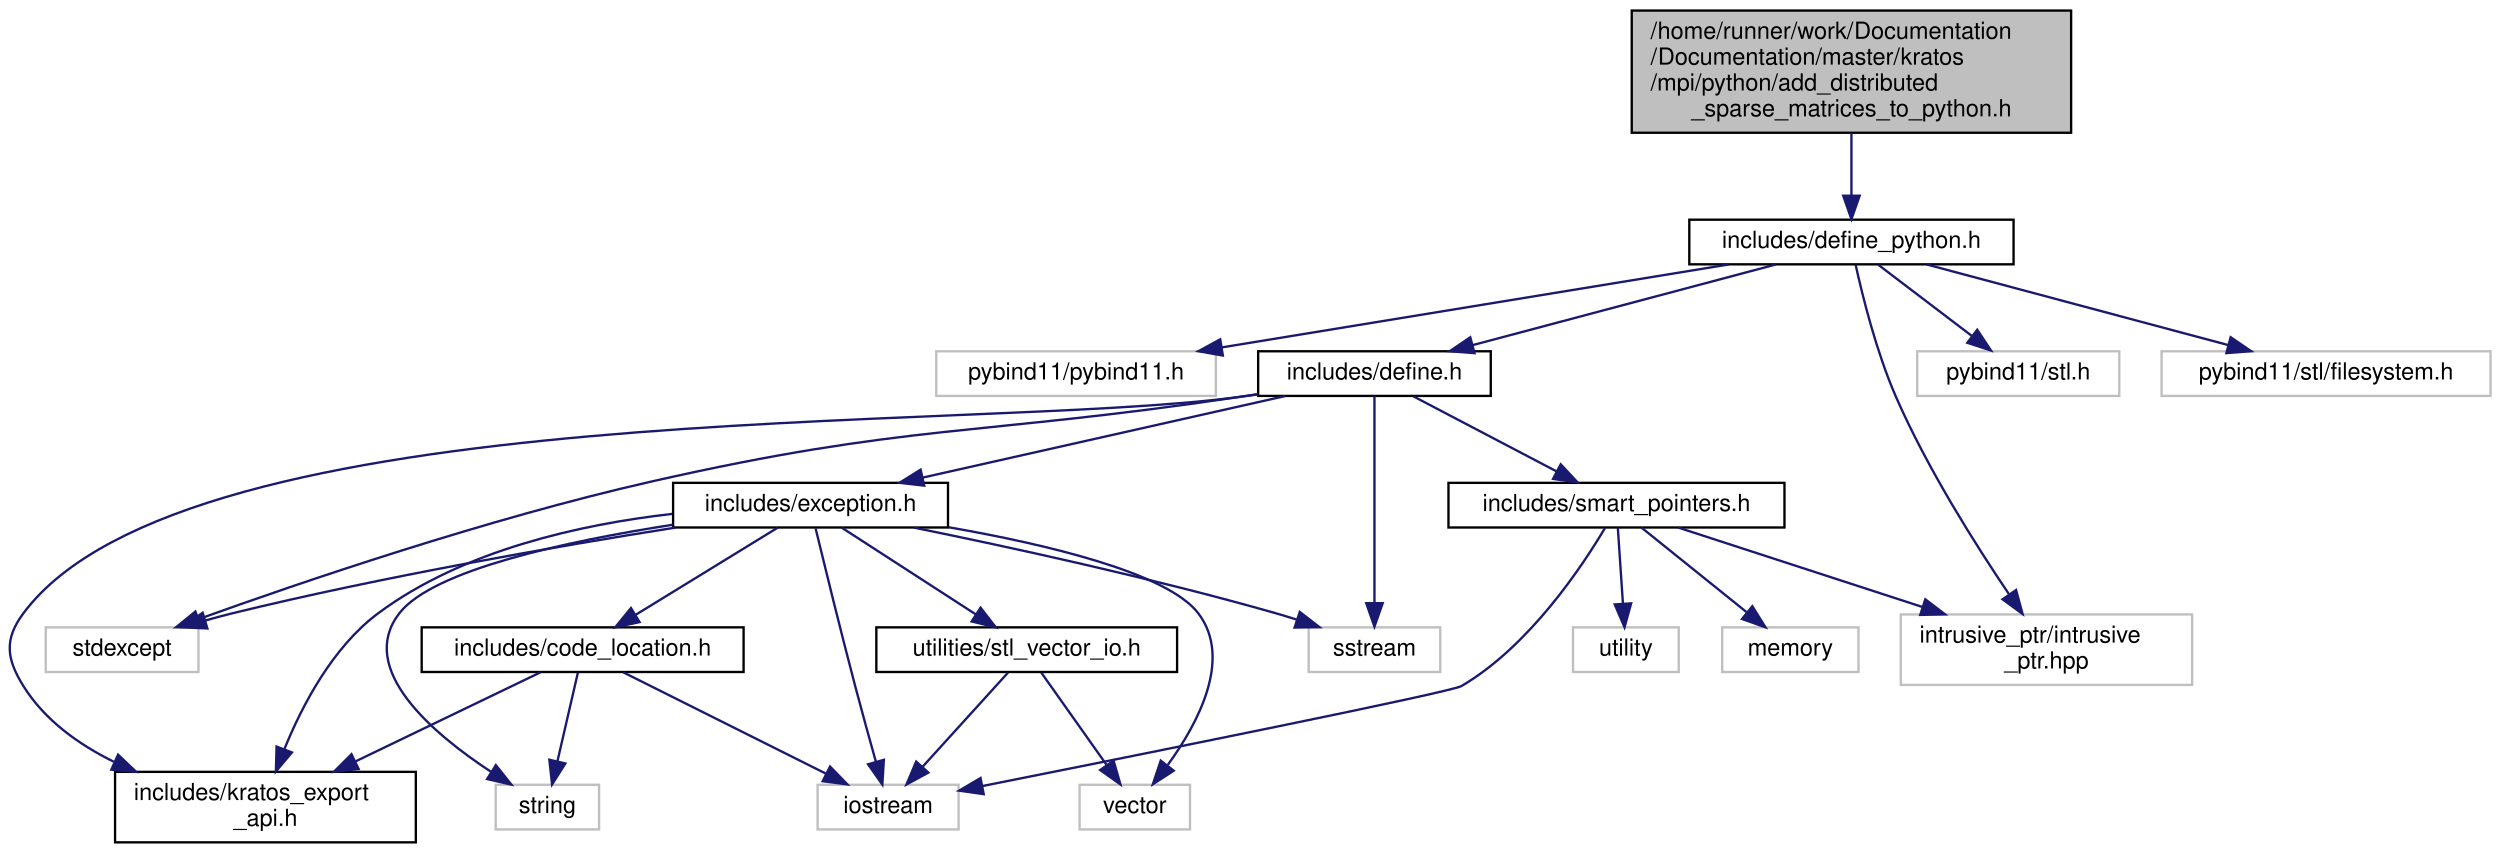
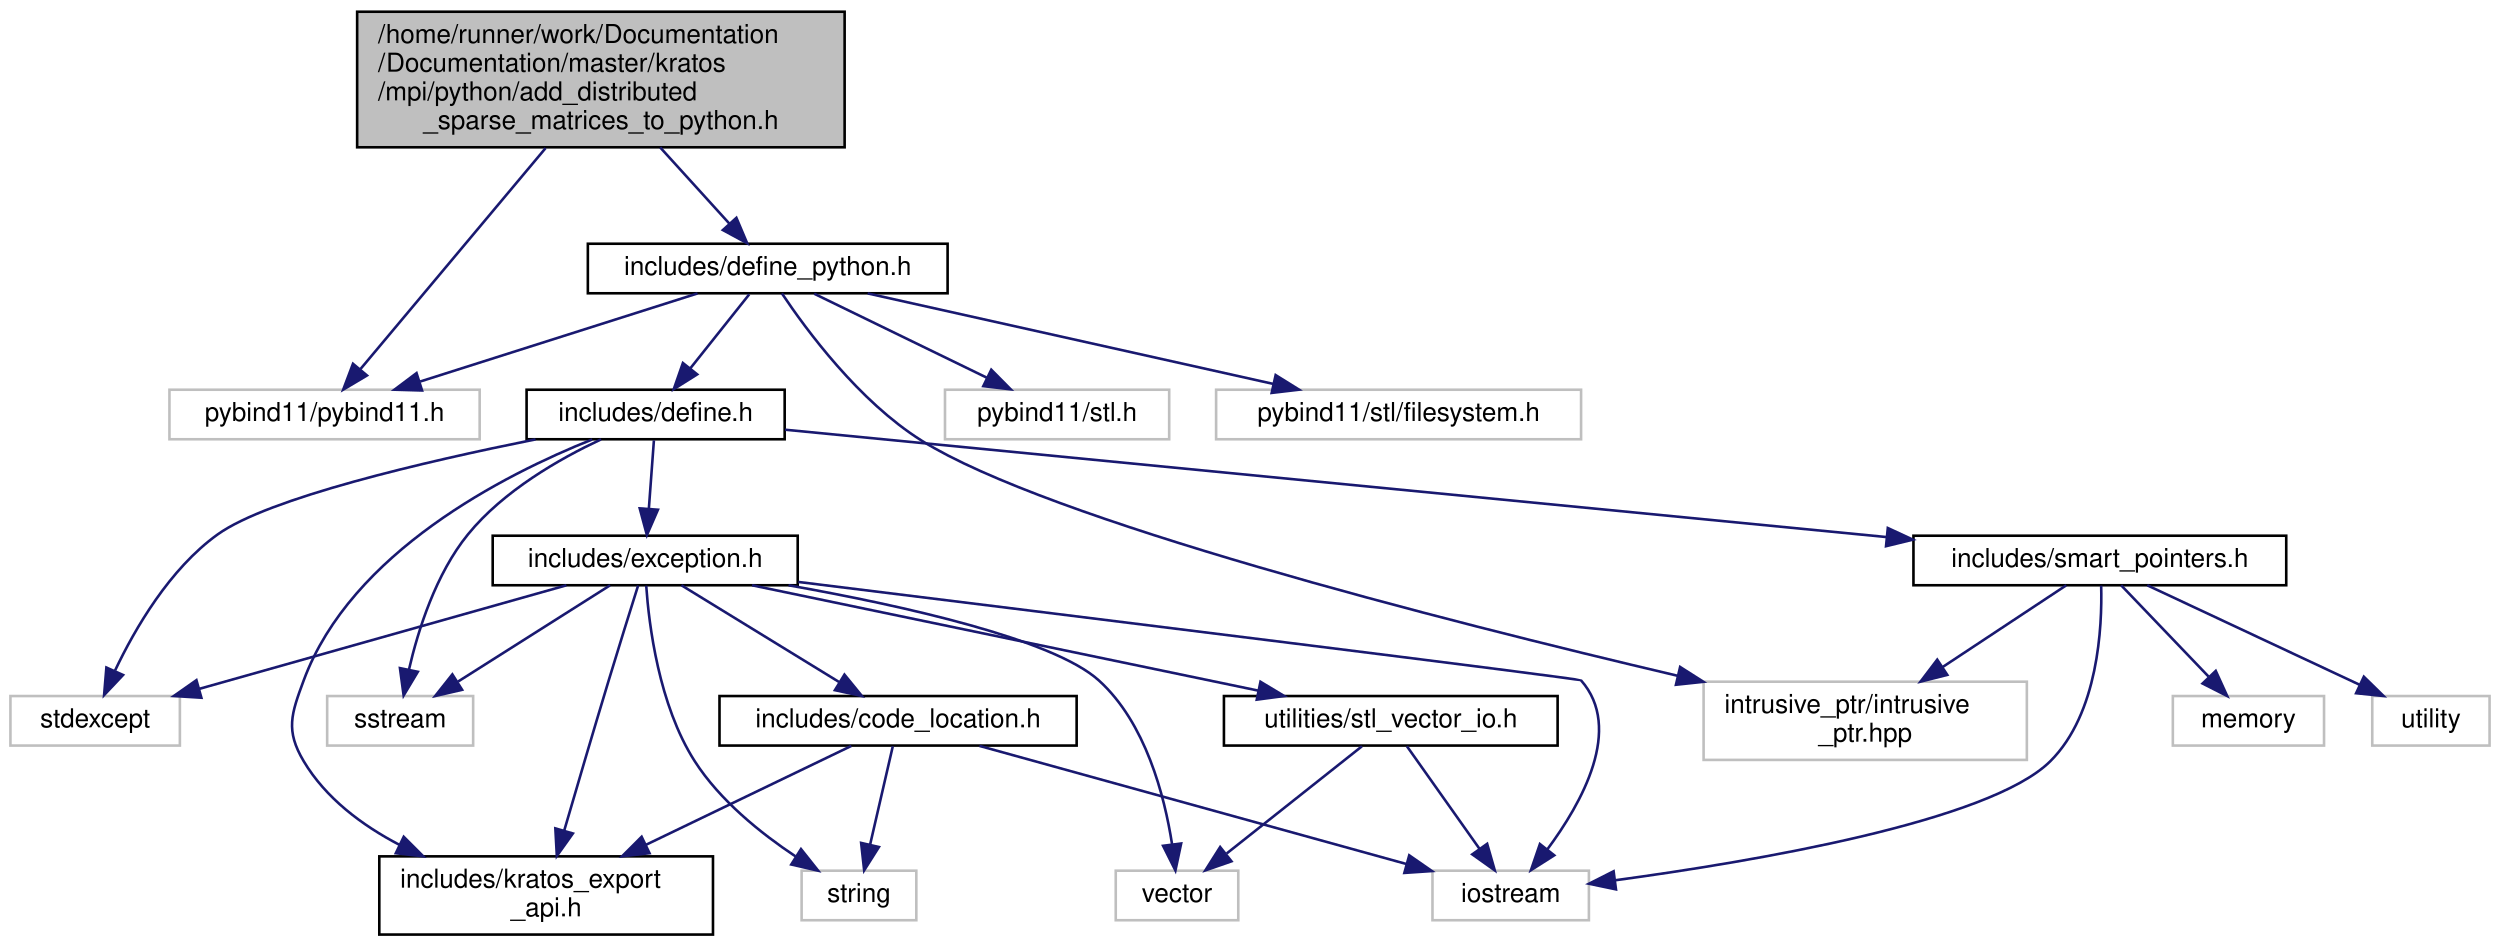
- <svg xmlns="http://www.w3.org/2000/svg" xmlns:xlink="http://www.w3.org/1999/xlink" width="1064pt" height="363pt" viewBox="0.00 0.00 1063.94 363.00">
+ <svg xmlns="http://www.w3.org/2000/svg" xmlns:xlink="http://www.w3.org/1999/xlink" width="959pt" height="363pt" viewBox="0.00 0.00 959.00 363.00">
  <g id="graph0" class="graph" transform="scale(1 1) rotate(0) translate(4 359)">
    <g id="node1" class="node">
      <g id="a_node1">
        <a xlink:title=" ">
-           <polygon fill="#bfbfbf" stroke="black" points="690.44,-302.5 690.44,-354.5 877.44,-354.5 877.44,-302.5 690.44,-302.5" />
-           <text text-anchor="start" x="698.44" y="-342.5" font-family="Helvetica,sans-Serif" font-size="10.00">/home/runner/work/Documentation</text>
-           <text text-anchor="start" x="698.44" y="-331.5" font-family="Helvetica,sans-Serif" font-size="10.00">/Documentation/master/kratos</text>
-           <text text-anchor="start" x="698.44" y="-320.5" font-family="Helvetica,sans-Serif" font-size="10.00">/mpi/python/add_distributed</text>
-           <text text-anchor="middle" x="783.94" y="-309.5" font-family="Helvetica,sans-Serif" font-size="10.00">_sparse_matrices_to_python.h</text>
+           <polygon fill="#bfbfbf" stroke="black" points="133,-302.5 133,-354.5 320,-354.5 320,-302.5 133,-302.5" />
+           <text text-anchor="start" x="141" y="-342.5" font-family="Helvetica,sans-Serif" font-size="10.00">/home/runner/work/Documentation</text>
+           <text text-anchor="start" x="141" y="-331.5" font-family="Helvetica,sans-Serif" font-size="10.00">/Documentation/master/kratos</text>
+           <text text-anchor="start" x="141" y="-320.5" font-family="Helvetica,sans-Serif" font-size="10.00">/mpi/python/add_distributed</text>
+           <text text-anchor="middle" x="226.5" y="-309.5" font-family="Helvetica,sans-Serif" font-size="10.00">_sparse_matrices_to_python.h</text>
        </a>
      </g>
    </g>
    <g id="node2" class="node">
      <g id="a_node2">
-         <a xlink:href="../../dd/d62/define__python_8h.html" target="_top" xlink:title=" ">
-           <polygon fill="none" stroke="black" points="714.94,-246.5 714.94,-265.5 852.94,-265.5 852.94,-246.5 714.94,-246.5" />
-           <text text-anchor="middle" x="783.94" y="-253.5" font-family="Helvetica,sans-Serif" font-size="10.00">includes/define_python.h</text>
+         <a xlink:title=" ">
+           <polygon fill="none" stroke="#bfbfbf" points="61,-190.5 61,-209.5 180,-209.5 180,-190.5 61,-190.5" />
+           <text text-anchor="middle" x="120.5" y="-197.5" font-family="Helvetica,sans-Serif" font-size="10.00">pybind11/pybind11.h</text>
        </a>
      </g>
    </g>
    <g id="edge1" class="edge">
-       <path fill="none" stroke="midnightblue" d="M783.94,-302.45C783.94,-293.73 783.94,-284.1 783.94,-275.96" />
-       <polygon fill="midnightblue" stroke="midnightblue" points="787.44,-275.7 783.94,-265.7 780.44,-275.7 787.44,-275.7" />
+       <path fill="none" stroke="midnightblue" d="M205.3,-302.2C184.17,-276.98 152.33,-238.98 134.28,-217.44" />
+       <polygon fill="midnightblue" stroke="midnightblue" points="136.77,-214.97 127.66,-209.55 131.4,-219.46 136.77,-214.97" />
    </g>
    <g id="node3" class="node">
      <g id="a_node3">
-         <a xlink:title=" ">
-           <polygon fill="none" stroke="#bfbfbf" points="394.44,-190.5 394.44,-209.5 513.44,-209.5 513.44,-190.5 394.44,-190.5" />
-           <text text-anchor="middle" x="453.94" y="-197.5" font-family="Helvetica,sans-Serif" font-size="10.00">pybind11/pybind11.h</text>
+         <a xlink:href="../../dd/d62/define__python_8h.html" target="_top" xlink:title=" ">
+           <polygon fill="none" stroke="black" points="221.5,-246.5 221.5,-265.5 359.5,-265.5 359.5,-246.5 221.5,-246.5" />
+           <text text-anchor="middle" x="290.5" y="-253.5" font-family="Helvetica,sans-Serif" font-size="10.00">includes/define_python.h</text>
        </a>
      </g>
    </g>
    <g id="edge2" class="edge">
-       <path fill="none" stroke="midnightblue" d="M731.65,-246.44C673.12,-236.87 578.33,-221.36 516.07,-211.17" />
-       <polygon fill="midnightblue" stroke="midnightblue" points="516.42,-207.68 505.98,-209.52 515.29,-214.59 516.42,-207.68" />
+       <path fill="none" stroke="midnightblue" d="M249.24,-302.45C258.07,-292.73 267.91,-281.88 275.78,-273.22" />
+       <polygon fill="midnightblue" stroke="midnightblue" points="278.48,-275.45 282.61,-265.7 273.29,-270.75 278.48,-275.45" />
+     </g>
+     <g id="edge3" class="edge">
+       <path fill="none" stroke="midnightblue" d="M263.56,-246.44C234.84,-237.32 189.17,-222.81 157.18,-212.65" />
+       <polygon fill="midnightblue" stroke="midnightblue" points="157.9,-209.21 147.31,-209.52 155.78,-215.88 157.9,-209.21" />
    </g>
    <g id="node4" class="node">
      <g id="a_node4">
        <a xlink:title=" ">
-           <polygon fill="none" stroke="#bfbfbf" points="804.94,-67.5 804.94,-97.5 928.94,-97.5 928.94,-67.5 804.94,-67.5" />
-           <text text-anchor="start" x="812.94" y="-85.5" font-family="Helvetica,sans-Serif" font-size="10.00">intrusive_ptr/intrusive</text>
-           <text text-anchor="middle" x="866.94" y="-74.5" font-family="Helvetica,sans-Serif" font-size="10.00">_ptr.hpp</text>
-         </a>
-       </g>
-     </g>
-     <g id="edge3" class="edge">
-       <path fill="none" stroke="midnightblue" d="M785.72,-246.34C788.51,-233.65 794.45,-209.39 802.94,-190 816.28,-159.53 836.77,-127.13 850.95,-106.18" />
-       <polygon fill="midnightblue" stroke="midnightblue" points="854.02,-107.9 856.79,-97.67 848.25,-103.94 854.02,-107.9" />
+           <polygon fill="none" stroke="#bfbfbf" points="649.5,-67.5 649.5,-97.5 773.5,-97.5 773.5,-67.5 649.5,-67.5" />
+           <text text-anchor="start" x="657.5" y="-85.5" font-family="Helvetica,sans-Serif" font-size="10.00">intrusive_ptr/intrusive</text>
+           <text text-anchor="middle" x="711.5" y="-74.5" font-family="Helvetica,sans-Serif" font-size="10.00">_ptr.hpp</text>
+         </a>
+       </g>
+     </g>
+     <g id="edge4" class="edge">
+       <path fill="none" stroke="midnightblue" d="M295.93,-246.46C305.22,-232.55 325.48,-205.06 349.5,-190 397.92,-159.65 548.46,-121.2 639.45,-99.79" />
+       <polygon fill="midnightblue" stroke="midnightblue" points="640.49,-103.15 649.43,-97.46 638.89,-96.33 640.49,-103.15" />
    </g>
    <g id="node5" class="node">
      <g id="a_node5">
        <a xlink:title=" ">
-           <polygon fill="none" stroke="#bfbfbf" points="811.94,-190.5 811.94,-209.5 897.94,-209.5 897.94,-190.5 811.94,-190.5" />
-           <text text-anchor="middle" x="854.94" y="-197.5" font-family="Helvetica,sans-Serif" font-size="10.00">pybind11/stl.h</text>
-         </a>
-       </g>
-     </g>
-     <g id="edge4" class="edge">
-       <path fill="none" stroke="midnightblue" d="M795.35,-246.32C806.05,-238.18 822.28,-225.84 835.1,-216.09" />
-       <polygon fill="midnightblue" stroke="midnightblue" points="837.48,-218.67 843.32,-209.83 833.25,-213.1 837.48,-218.67" />
+           <polygon fill="none" stroke="#bfbfbf" points="358.5,-190.5 358.5,-209.5 444.5,-209.5 444.5,-190.5 358.5,-190.5" />
+           <text text-anchor="middle" x="401.5" y="-197.5" font-family="Helvetica,sans-Serif" font-size="10.00">pybind11/stl.h</text>
+         </a>
+       </g>
+     </g>
+     <g id="edge5" class="edge">
+       <path fill="none" stroke="midnightblue" d="M308.33,-246.32C326.22,-237.62 353.98,-224.12 374.55,-214.11" />
+       <polygon fill="midnightblue" stroke="midnightblue" points="376.25,-217.18 383.71,-209.65 373.19,-210.88 376.25,-217.18" />
    </g>
    <g id="node6" class="node">
      <g id="a_node6">
        <a xlink:title=" ">
-           <polygon fill="none" stroke="#bfbfbf" points="915.94,-190.5 915.94,-209.5 1055.94,-209.5 1055.94,-190.5 915.94,-190.5" />
-           <text text-anchor="middle" x="985.94" y="-197.5" font-family="Helvetica,sans-Serif" font-size="10.00">pybind11/stl/filesystem.h</text>
-         </a>
-       </g>
-     </g>
-     <g id="edge5" class="edge">
-       <path fill="none" stroke="midnightblue" d="M815.95,-246.44C850.67,-237.16 906.23,-222.31 944.32,-212.13" />
-       <polygon fill="midnightblue" stroke="midnightblue" points="945.33,-215.48 954.08,-209.52 943.52,-208.72 945.33,-215.48" />
+           <polygon fill="none" stroke="#bfbfbf" points="462.5,-190.5 462.5,-209.5 602.5,-209.5 602.5,-190.5 462.5,-190.5" />
+           <text text-anchor="middle" x="532.5" y="-197.5" font-family="Helvetica,sans-Serif" font-size="10.00">pybind11/stl/filesystem.h</text>
+         </a>
+       </g>
+     </g>
+     <g id="edge6" class="edge">
+       <path fill="none" stroke="midnightblue" d="M328.85,-246.44C370.97,-237.04 438.71,-221.93 484.37,-211.74" />
+       <polygon fill="midnightblue" stroke="midnightblue" points="485.34,-215.11 494.33,-209.52 483.81,-208.28 485.34,-215.11" />
    </g>
    <g id="node7" class="node">
      <g id="a_node7">
        <a xlink:href="../../df/d67/define_8h.html" target="_top" xlink:title=" ">
-           <polygon fill="none" stroke="black" points="531.44,-190.5 531.44,-209.5 630.44,-209.5 630.44,-190.5 531.44,-190.5" />
-           <text text-anchor="middle" x="580.94" y="-197.5" font-family="Helvetica,sans-Serif" font-size="10.00">includes/define.h</text>
-         </a>
-       </g>
-     </g>
-     <g id="edge6" class="edge">
-       <path fill="none" stroke="midnightblue" d="M751.77,-246.44C716.88,-237.16 661.05,-222.31 622.77,-212.13" />
-       <polygon fill="midnightblue" stroke="midnightblue" points="623.52,-208.7 612.96,-209.52 621.72,-215.47 623.52,-208.7" />
+           <polygon fill="none" stroke="black" points="198,-190.5 198,-209.5 297,-209.5 297,-190.5 198,-190.5" />
+           <text text-anchor="middle" x="247.5" y="-197.5" font-family="Helvetica,sans-Serif" font-size="10.00">includes/define.h</text>
+         </a>
+       </g>
+     </g>
+     <g id="edge7" class="edge">
+       <path fill="none" stroke="midnightblue" d="M283.4,-246.08C277.26,-238.38 268.23,-227.03 260.76,-217.65" />
+       <polygon fill="midnightblue" stroke="midnightblue" points="263.44,-215.39 254.47,-209.75 257.96,-219.75 263.44,-215.39" />
    </g>
    <g id="node8" class="node">
      <g id="a_node8">
        <a xlink:title=" ">
-           <polygon fill="none" stroke="#bfbfbf" points="15.44,-73 15.44,-92 80.44,-92 80.44,-73 15.44,-73" />
-           <text text-anchor="middle" x="47.94" y="-80" font-family="Helvetica,sans-Serif" font-size="10.00">stdexcept</text>
-         </a>
-       </g>
-     </g>
-     <g id="edge7" class="edge">
-       <path fill="none" stroke="midnightblue" d="M531.27,-191.26C528.45,-190.83 525.66,-190.41 522.94,-190 411.92,-173.39 382.41,-178.86 272.94,-154 203.13,-138.15 123.7,-111.05 80.37,-95.47" />
-       <polygon fill="midnightblue" stroke="midnightblue" points="81.52,-92.17 70.92,-92.05 79.14,-98.75 81.52,-92.17" />
+           <polygon fill="none" stroke="#bfbfbf" points="0,-73 0,-92 65,-92 65,-73 0,-73" />
+           <text text-anchor="middle" x="32.5" y="-80" font-family="Helvetica,sans-Serif" font-size="10.00">stdexcept</text>
+         </a>
+       </g>
+     </g>
+     <g id="edge8" class="edge">
+       <path fill="none" stroke="midnightblue" d="M201.42,-190.46C158.71,-181.87 98.94,-167.95 79.5,-154 61.07,-140.78 47.79,-117.9 40.14,-101.8" />
+       <polygon fill="midnightblue" stroke="midnightblue" points="43.2,-100.07 35.93,-92.37 36.81,-102.93 43.2,-100.07" />
    </g>
    <g id="node9" class="node">
      <g id="a_node9">
        <a xlink:title=" ">
-           <polygon fill="none" stroke="#bfbfbf" points="552.94,-73 552.94,-92 608.94,-92 608.94,-73 552.94,-73" />
-           <text text-anchor="middle" x="580.94" y="-80" font-family="Helvetica,sans-Serif" font-size="10.00">sstream</text>
-         </a>
-       </g>
-     </g>
-     <g id="edge8" class="edge">
-       <path fill="none" stroke="midnightblue" d="M580.94,-190.32C580.94,-171.76 580.94,-127.84 580.94,-102.47" />
-       <polygon fill="midnightblue" stroke="midnightblue" points="584.44,-102.28 580.94,-92.28 577.44,-102.28 584.44,-102.28" />
+           <polygon fill="none" stroke="#bfbfbf" points="121.5,-73 121.5,-92 177.5,-92 177.5,-73 121.5,-73" />
+           <text text-anchor="middle" x="149.5" y="-80" font-family="Helvetica,sans-Serif" font-size="10.00">sstream</text>
+         </a>
+       </g>
+     </g>
+     <g id="edge9" class="edge">
+       <path fill="none" stroke="midnightblue" d="M226.56,-190.46C210.59,-182.99 189.08,-170.7 175.5,-154 163.18,-138.85 156.38,-117.32 152.85,-102.04" />
+       <polygon fill="midnightblue" stroke="midnightblue" points="156.27,-101.3 150.83,-92.21 149.42,-102.71 156.27,-101.3" />
    </g>
    <g id="node10" class="node">
      <g id="a_node10">
        <a xlink:href="../../dc/d25/kratos__export__api_8h.html" target="_top" xlink:title=" ">
-           <polygon fill="none" stroke="black" points="44.94,-0.5 44.94,-30.5 172.94,-30.5 172.94,-0.5 44.94,-0.5" />
-           <text text-anchor="start" x="52.94" y="-18.5" font-family="Helvetica,sans-Serif" font-size="10.00">includes/kratos_export</text>
-           <text text-anchor="middle" x="108.94" y="-7.5" font-family="Helvetica,sans-Serif" font-size="10.00">_api.h</text>
-         </a>
-       </g>
-     </g>
-     <g id="edge9" class="edge">
-       <path fill="none" stroke="midnightblue" d="M531.29,-191.15C528.46,-190.75 525.67,-190.36 522.94,-190 407.25,-174.7 75.69,-191.55 5.94,-98 -2.3,-86.95 -1.35,-78.69 5.94,-67 14.88,-52.65 29.22,-42.27 44.39,-34.8" />
-       <polygon fill="midnightblue" stroke="midnightblue" points="46.22,-37.81 53.9,-30.51 43.35,-31.43 46.22,-37.81" />
+           <polygon fill="none" stroke="black" points="141.5,-0.5 141.5,-30.5 269.5,-30.5 269.5,-0.5 141.5,-0.5" />
+           <text text-anchor="start" x="149.5" y="-18.5" font-family="Helvetica,sans-Serif" font-size="10.00">includes/kratos_export</text>
+           <text text-anchor="middle" x="205.5" y="-7.5" font-family="Helvetica,sans-Serif" font-size="10.00">_api.h</text>
+         </a>
+       </g>
+     </g>
+     <g id="edge10" class="edge">
+       <path fill="none" stroke="midnightblue" d="M223.14,-190.42C189.44,-176.94 130.68,-147.14 112.5,-98 107.72,-85.08 105.46,-78.84 112.5,-67 120.9,-52.88 134.78,-42.46 149.29,-34.88" />
+       <polygon fill="midnightblue" stroke="midnightblue" points="150.87,-38.01 158.36,-30.52 147.83,-31.7 150.87,-38.01" />
    </g>
    <g id="node11" class="node">
      <g id="a_node11">
        <a xlink:href="../../d9/dc0/smart__pointers_8h.html" target="_top" xlink:title=" ">
-           <polygon fill="none" stroke="black" points="612.44,-134.5 612.44,-153.5 755.44,-153.5 755.44,-134.5 612.44,-134.5" />
-           <text text-anchor="middle" x="683.94" y="-141.5" font-family="Helvetica,sans-Serif" font-size="10.00">includes/smart_pointers.h</text>
-         </a>
-       </g>
-     </g>
-     <g id="edge10" class="edge">
-       <path fill="none" stroke="midnightblue" d="M597.49,-190.32C613.93,-181.7 639.37,-168.36 658.41,-158.39" />
-       <polygon fill="midnightblue" stroke="midnightblue" points="660.2,-161.4 667.43,-153.65 656.95,-155.2 660.2,-161.4" />
+           <polygon fill="none" stroke="black" points="730,-134.5 730,-153.5 873,-153.5 873,-134.5 730,-134.5" />
+           <text text-anchor="middle" x="801.5" y="-141.5" font-family="Helvetica,sans-Serif" font-size="10.00">includes/smart_pointers.h</text>
+         </a>
+       </g>
+     </g>
+     <g id="edge11" class="edge">
+       <path fill="none" stroke="midnightblue" d="M297.15,-194.16C392.67,-184.85 602.85,-164.36 719.48,-153" />
+       <polygon fill="midnightblue" stroke="midnightblue" points="720.16,-156.45 729.77,-151.99 719.48,-149.48 720.16,-156.45" />
    </g>
    <g id="node15" class="node">
      <g id="a_node15">
        <a xlink:href="../../dd/d2d/exception_8h.html" target="_top" xlink:title=" ">
-           <polygon fill="none" stroke="black" points="282.44,-134.5 282.44,-153.5 399.44,-153.5 399.44,-134.5 282.44,-134.5" />
-           <text text-anchor="middle" x="340.94" y="-141.5" font-family="Helvetica,sans-Serif" font-size="10.00">includes/exception.h</text>
-         </a>
-       </g>
+           <polygon fill="none" stroke="black" points="185,-134.5 185,-153.5 302,-153.5 302,-134.5 185,-134.5" />
+           <text text-anchor="middle" x="243.5" y="-141.5" font-family="Helvetica,sans-Serif" font-size="10.00">includes/exception.h</text>
+         </a>
+       </g>
+     </g>
+     <g id="edge16" class="edge">
+       <path fill="none" stroke="midnightblue" d="M246.84,-190.08C246.32,-183.01 245.56,-172.86 244.91,-163.99" />
+       <polygon fill="midnightblue" stroke="midnightblue" points="248.38,-163.47 244.15,-153.75 241.4,-163.98 248.38,-163.47" />
    </g>
    <g id="edge15" class="edge">
-       <path fill="none" stroke="midnightblue" d="M542.91,-190.44C501.13,-181.04 433.96,-165.93 388.67,-155.74" />
-       <polygon fill="midnightblue" stroke="midnightblue" points="389.32,-152.3 378.79,-153.52 387.78,-159.13 389.32,-152.3" />
-     </g>
-     <g id="edge14" class="edge">
-       <path fill="none" stroke="midnightblue" d="M710.16,-134.48C737.14,-125.7 779.94,-111.79 814,-100.71" />
-       <polygon fill="midnightblue" stroke="midnightblue" points="815.38,-103.94 823.81,-97.52 813.22,-97.29 815.38,-103.94" />
+       <path fill="none" stroke="midnightblue" d="M788.61,-134.48C776.3,-126.34 757.32,-113.79 741.27,-103.18" />
+       <polygon fill="midnightblue" stroke="midnightblue" points="742.98,-100.12 732.71,-97.52 739.12,-105.96 742.98,-100.12" />
    </g>
    <g id="node12" class="node">
      <g id="a_node12">
        <a xlink:title=" ">
-           <polygon fill="none" stroke="#bfbfbf" points="343.94,-6 343.94,-25 403.94,-25 403.94,-6 343.94,-6" />
-           <text text-anchor="middle" x="373.94" y="-13" font-family="Helvetica,sans-Serif" font-size="10.00">iostream</text>
-         </a>
-       </g>
-     </g>
-     <g id="edge11" class="edge">
-       <path fill="none" stroke="midnightblue" d="M679.06,-134.3C669.54,-118.23 646.89,-83.96 617.94,-67 613.52,-64.41 482.24,-38.04 414.12,-24.47" />
-       <polygon fill="midnightblue" stroke="midnightblue" points="414.64,-21.01 404.15,-22.49 413.28,-27.88 414.64,-21.01" />
+           <polygon fill="none" stroke="#bfbfbf" points="545.5,-6 545.5,-25 605.5,-25 605.5,-6 545.5,-6" />
+           <text text-anchor="middle" x="575.5" y="-13" font-family="Helvetica,sans-Serif" font-size="10.00">iostream</text>
+         </a>
+       </g>
+     </g>
+     <g id="edge12" class="edge">
+       <path fill="none" stroke="midnightblue" d="M802.01,-134.33C802.43,-118.61 800.92,-85.32 782.5,-67 759.26,-43.89 669.03,-28.58 615.67,-21.34" />
+       <polygon fill="midnightblue" stroke="midnightblue" points="615.89,-17.84 605.52,-20 614.98,-24.78 615.89,-17.84" />
    </g>
    <g id="node13" class="node">
      <g id="a_node13">
        <a xlink:title=" ">
-           <polygon fill="none" stroke="#bfbfbf" points="665.44,-73 665.44,-92 710.44,-92 710.44,-73 665.44,-73" />
-           <text text-anchor="middle" x="687.94" y="-80" font-family="Helvetica,sans-Serif" font-size="10.00">utility</text>
-         </a>
-       </g>
-     </g>
-     <g id="edge12" class="edge">
-       <path fill="none" stroke="midnightblue" d="M684.51,-134.48C685.08,-126.08 685.96,-112.98 686.69,-102.16" />
-       <polygon fill="midnightblue" stroke="midnightblue" points="690.19,-102.22 687.37,-92.01 683.2,-101.75 690.19,-102.22" />
+           <polygon fill="none" stroke="#bfbfbf" points="906,-73 906,-92 951,-92 951,-73 906,-73" />
+           <text text-anchor="middle" x="928.5" y="-80" font-family="Helvetica,sans-Serif" font-size="10.00">utility</text>
+         </a>
+       </g>
+     </g>
+     <g id="edge13" class="edge">
+       <path fill="none" stroke="midnightblue" d="M819.7,-134.48C841.01,-124.49 876.53,-107.85 901.16,-96.31" />
+       <polygon fill="midnightblue" stroke="midnightblue" points="902.77,-99.42 910.34,-92.01 899.8,-93.08 902.77,-99.42" />
    </g>
    <g id="node14" class="node">
      <g id="a_node14">
        <a xlink:title=" ">
-           <polygon fill="none" stroke="#bfbfbf" points="728.94,-73 728.94,-92 786.94,-92 786.94,-73 728.94,-73" />
-           <text text-anchor="middle" x="757.94" y="-80" font-family="Helvetica,sans-Serif" font-size="10.00">memory</text>
-         </a>
-       </g>
-     </g>
-     <g id="edge13" class="edge">
-       <path fill="none" stroke="midnightblue" d="M694.54,-134.48C706.19,-125.11 725.13,-109.88 739.27,-98.51" />
-       <polygon fill="midnightblue" stroke="midnightblue" points="741.76,-101 747.36,-92.01 737.37,-95.55 741.76,-101" />
-     </g>
-     <g id="edge16" class="edge">
-       <path fill="none" stroke="midnightblue" d="M283.37,-134.45C233.26,-126.53 158.83,-113.64 94.94,-98 91.13,-97.07 87.17,-96 83.25,-94.88" />
-       <polygon fill="midnightblue" stroke="midnightblue" points="84.23,-91.52 73.64,-92.03 82.23,-98.23 84.23,-91.52" />
+           <polygon fill="none" stroke="#bfbfbf" points="829.5,-73 829.5,-92 887.5,-92 887.5,-73 829.5,-73" />
+           <text text-anchor="middle" x="858.5" y="-80" font-family="Helvetica,sans-Serif" font-size="10.00">memory</text>
+         </a>
+       </g>
+     </g>
+     <g id="edge14" class="edge">
+       <path fill="none" stroke="midnightblue" d="M809.67,-134.48C818.39,-125.37 832.4,-110.74 843.19,-99.48" />
+       <polygon fill="midnightblue" stroke="midnightblue" points="845.96,-101.65 850.35,-92.01 840.9,-96.81 845.96,-101.65" />
+     </g>
+     <g id="edge17" class="edge">
+       <path fill="none" stroke="midnightblue" d="M213.27,-134.48C176.21,-124.03 113.31,-106.29 72.34,-94.73" />
+       <polygon fill="midnightblue" stroke="midnightblue" points="73.25,-91.35 62.68,-92.01 71.35,-98.09 73.25,-91.35" />
+     </g>
+     <g id="edge20" class="edge">
+       <path fill="none" stroke="midnightblue" d="M230.03,-134.48C214.82,-124.84 189.81,-109.02 171.7,-97.55" />
+       <polygon fill="midnightblue" stroke="midnightblue" points="173.26,-94.4 162.94,-92.01 169.52,-100.31 173.26,-94.4" />
+     </g>
+     <g id="edge22" class="edge">
+       <path fill="none" stroke="midnightblue" d="M240.78,-134.39C237.93,-125.34 233.34,-110.69 229.5,-98 223.64,-78.66 217.18,-56.68 212.44,-40.42" />
+       <polygon fill="midnightblue" stroke="midnightblue" points="215.75,-39.28 209.6,-30.65 209.03,-41.23 215.75,-39.28" />
    </g>
    <g id="edge19" class="edge">
-       <path fill="none" stroke="midnightblue" d="M384.94,-134.44C425.29,-126.24 486.57,-112.94 538.94,-98 541.89,-97.16 544.93,-96.23 547.97,-95.26" />
-       <polygon fill="midnightblue" stroke="midnightblue" points="549.15,-98.56 557.54,-92.08 546.94,-91.91 549.15,-98.56" />
-     </g>
-     <g id="edge21" class="edge">
-       <path fill="none" stroke="midnightblue" d="M282.07,-140.29C243.25,-135.87 193.1,-124.88 156.94,-98 137.48,-83.54 124.5,-58.64 117,-40.16" />
-       <polygon fill="midnightblue" stroke="midnightblue" points="120.21,-38.77 113.39,-30.67 113.67,-41.26 120.21,-38.77" />
-     </g>
-     <g id="edge18" class="edge">
-       <path fill="none" stroke="midnightblue" d="M343.09,-134.09C346.54,-119.87 353.56,-91.2 359.94,-67 362.77,-56.26 366.08,-44.28 368.78,-34.69" />
-       <polygon fill="midnightblue" stroke="midnightblue" points="372.15,-35.63 371.5,-25.06 365.41,-33.73 372.15,-35.63" />
+       <path fill="none" stroke="midnightblue" d="M302.26,-135.76C403.91,-123.21 601.88,-98.7 602.5,-98 618.77,-79.56 602.85,-51.03 589.48,-33.08" />
+       <polygon fill="midnightblue" stroke="midnightblue" points="592.21,-30.9 583.27,-25.21 586.71,-35.23 592.21,-30.9" />
    </g>
    <g id="node16" class="node">
      <g id="a_node16">
        <a xlink:title=" ">
-           <polygon fill="none" stroke="#bfbfbf" points="206.94,-6 206.94,-25 250.94,-25 250.94,-6 206.94,-6" />
-           <text text-anchor="middle" x="228.94" y="-13" font-family="Helvetica,sans-Serif" font-size="10.00">string</text>
-         </a>
-       </g>
-     </g>
-     <g id="edge17" class="edge">
-       <path fill="none" stroke="midnightblue" d="M282.29,-135.67C237.19,-128.68 180.26,-116.47 165.94,-98 147.59,-74.34 180.19,-46.76 204.95,-30.52" />
-       <polygon fill="midnightblue" stroke="midnightblue" points="207,-33.36 213.61,-25.07 203.28,-27.43 207,-33.36" />
+           <polygon fill="none" stroke="#bfbfbf" points="303.5,-6 303.5,-25 347.5,-25 347.5,-6 303.5,-6" />
+           <text text-anchor="middle" x="325.5" y="-13" font-family="Helvetica,sans-Serif" font-size="10.00">string</text>
+         </a>
+       </g>
+     </g>
+     <g id="edge18" class="edge">
+       <path fill="none" stroke="midnightblue" d="M243.89,-134.32C244.92,-119.42 248.7,-88.53 262.5,-67 272.15,-51.95 287.83,-39.36 301.13,-30.51" />
+       <polygon fill="midnightblue" stroke="midnightblue" points="303.26,-33.3 309.85,-25 299.53,-27.38 303.26,-33.3" />
    </g>
    <g id="node17" class="node">
      <g id="a_node17">
        <a xlink:title=" ">
-           <polygon fill="none" stroke="#bfbfbf" points="455.44,-6 455.44,-25 502.44,-25 502.44,-6 455.44,-6" />
-           <text text-anchor="middle" x="478.94" y="-13" font-family="Helvetica,sans-Serif" font-size="10.00">vector</text>
-         </a>
-       </g>
-     </g>
-     <g id="edge20" class="edge">
-       <path fill="none" stroke="midnightblue" d="M399.73,-134.6C441.67,-127.27 492.87,-115.11 505.94,-98 520.66,-78.73 505.77,-51.05 492.96,-33.42" />
-       <polygon fill="midnightblue" stroke="midnightblue" points="495.51,-30.99 486.62,-25.22 489.97,-35.27 495.51,-30.99" />
+           <polygon fill="none" stroke="#bfbfbf" points="424,-6 424,-25 471,-25 471,-6 424,-6" />
+           <text text-anchor="middle" x="447.5" y="-13" font-family="Helvetica,sans-Serif" font-size="10.00">vector</text>
+         </a>
+       </g>
+     </g>
+     <g id="edge21" class="edge">
+       <path fill="none" stroke="midnightblue" d="M298.49,-134.48C342.63,-126.62 400.03,-113.81 417.5,-98 435.46,-81.75 442.69,-53.8 445.59,-35.23" />
+       <polygon fill="midnightblue" stroke="midnightblue" points="449.09,-35.44 446.89,-25.07 442.15,-34.55 449.09,-35.44" />
    </g>
    <g id="node18" class="node">
      <g id="a_node18">
        <a xlink:href="../../da/da6/code__location_8h.html" target="_top" xlink:title=" ">
-           <polygon fill="none" stroke="black" points="175.44,-73 175.44,-92 312.44,-92 312.44,-73 175.44,-73" />
-           <text text-anchor="middle" x="243.94" y="-80" font-family="Helvetica,sans-Serif" font-size="10.00">includes/code_location.h</text>
-         </a>
-       </g>
-     </g>
-     <g id="edge22" class="edge">
-       <path fill="none" stroke="midnightblue" d="M327.04,-134.48C311.27,-124.8 285.3,-108.87 266.59,-97.39" />
-       <polygon fill="midnightblue" stroke="midnightblue" points="268.17,-94.25 257.81,-92.01 264.51,-100.22 268.17,-94.25" />
+           <polygon fill="none" stroke="black" points="272,-73 272,-92 409,-92 409,-73 272,-73" />
+           <text text-anchor="middle" x="340.5" y="-80" font-family="Helvetica,sans-Serif" font-size="10.00">includes/code_location.h</text>
+         </a>
+       </g>
+     </g>
+     <g id="edge23" class="edge">
+       <path fill="none" stroke="midnightblue" d="M257.4,-134.48C273.17,-124.8 299.14,-108.87 317.85,-97.39" />
+       <polygon fill="midnightblue" stroke="midnightblue" points="319.93,-100.22 326.63,-92.01 316.27,-94.25 319.93,-100.22" />
    </g>
    <g id="node19" class="node">
      <g id="a_node19">
        <a xlink:href="../../d9/d06/stl__vector__io_8h.html" target="_top" xlink:title=" ">
-           <polygon fill="none" stroke="black" points="368.94,-73 368.94,-92 496.94,-92 496.94,-73 368.94,-73" />
-           <text text-anchor="middle" x="432.94" y="-80" font-family="Helvetica,sans-Serif" font-size="10.00">utilities/stl_vector_io.h</text>
-         </a>
-       </g>
+           <polygon fill="none" stroke="black" points="465.5,-73 465.5,-92 593.5,-92 593.5,-73 465.5,-73" />
+           <text text-anchor="middle" x="529.5" y="-80" font-family="Helvetica,sans-Serif" font-size="10.00">utilities/stl_vector_io.h</text>
+         </a>
+       </g>
+     </g>
+     <g id="edge27" class="edge">
+       <path fill="none" stroke="midnightblue" d="M284.48,-134.48C335.66,-123.83 423.23,-105.61 478.64,-94.08" />
+       <polygon fill="midnightblue" stroke="midnightblue" points="479.52,-97.47 488.6,-92.01 478.1,-90.62 479.52,-97.47" />
    </g>
    <g id="edge26" class="edge">
-       <path fill="none" stroke="midnightblue" d="M354.12,-134.48C369.01,-124.84 393.48,-109.02 411.21,-97.55" />
-       <polygon fill="midnightblue" stroke="midnightblue" points="413.29,-100.38 419.78,-92.01 409.49,-94.5 413.29,-100.38" />
+       <path fill="none" stroke="midnightblue" d="M322.57,-72.87C302.58,-63.24 269.65,-47.39 243.8,-34.94" />
+       <polygon fill="midnightblue" stroke="midnightblue" points="245.16,-31.71 234.64,-30.53 242.13,-38.02 245.16,-31.71" />
    </g>
    <g id="edge25" class="edge">
-       <path fill="none" stroke="midnightblue" d="M226.01,-72.87C206.02,-63.24 173.09,-47.39 147.24,-34.94" />
-       <polygon fill="midnightblue" stroke="midnightblue" points="148.6,-31.71 138.08,-30.53 145.57,-38.02 148.6,-31.71" />
+       <path fill="none" stroke="midnightblue" d="M371.71,-72.87C413.93,-61.19 489.29,-40.35 535.58,-27.54" />
+       <polygon fill="midnightblue" stroke="midnightblue" points="536.58,-30.9 545.28,-24.86 534.71,-24.15 536.58,-30.9" />
    </g>
    <g id="edge24" class="edge">
-       <path fill="none" stroke="midnightblue" d="M261.2,-72.87C283.25,-61.84 321.63,-42.66 347.4,-29.77" />
-       <polygon fill="midnightblue" stroke="midnightblue" points="349.23,-32.77 356.61,-25.17 346.1,-26.51 349.23,-32.77" />
-     </g>
-     <g id="edge23" class="edge">
-       <path fill="none" stroke="midnightblue" d="M241.92,-72.73C239.69,-63.09 236.05,-47.3 233.19,-34.91" />
-       <polygon fill="midnightblue" stroke="midnightblue" points="236.59,-34.08 230.93,-25.13 229.77,-35.66 236.59,-34.08" />
-     </g>
-     <g id="edge27" class="edge">
-       <path fill="none" stroke="midnightblue" d="M424.98,-72.73C415.69,-62.5 400.14,-45.36 388.64,-32.69" />
-       <polygon fill="midnightblue" stroke="midnightblue" points="391.08,-30.18 381.77,-25.13 385.9,-34.88 391.08,-30.18" />
+       <path fill="none" stroke="midnightblue" d="M338.48,-72.73C336.25,-63.09 332.61,-47.3 329.75,-34.91" />
+       <polygon fill="midnightblue" stroke="midnightblue" points="333.15,-34.08 327.49,-25.13 326.33,-35.66 333.15,-34.08" />
    </g>
    <g id="edge28" class="edge">
-       <path fill="none" stroke="midnightblue" d="M439.14,-72.73C446.25,-62.7 458.05,-46.01 466.96,-33.42" />
-       <polygon fill="midnightblue" stroke="midnightblue" points="469.91,-35.31 472.83,-25.13 464.2,-31.27 469.91,-35.31" />
+       <path fill="none" stroke="midnightblue" d="M535.7,-72.73C542.81,-62.7 554.61,-46.01 563.52,-33.42" />
+       <polygon fill="midnightblue" stroke="midnightblue" points="566.47,-35.31 569.39,-25.13 560.76,-31.27 566.47,-35.31" />
+     </g>
+     <g id="edge29" class="edge">
+       <path fill="none" stroke="midnightblue" d="M518.44,-72.73C505.16,-62.21 482.67,-44.38 466.57,-31.62" />
+       <polygon fill="midnightblue" stroke="midnightblue" points="468.39,-28.6 458.38,-25.13 464.05,-34.08 468.39,-28.6" />
    </g>
  </g>
</svg>
